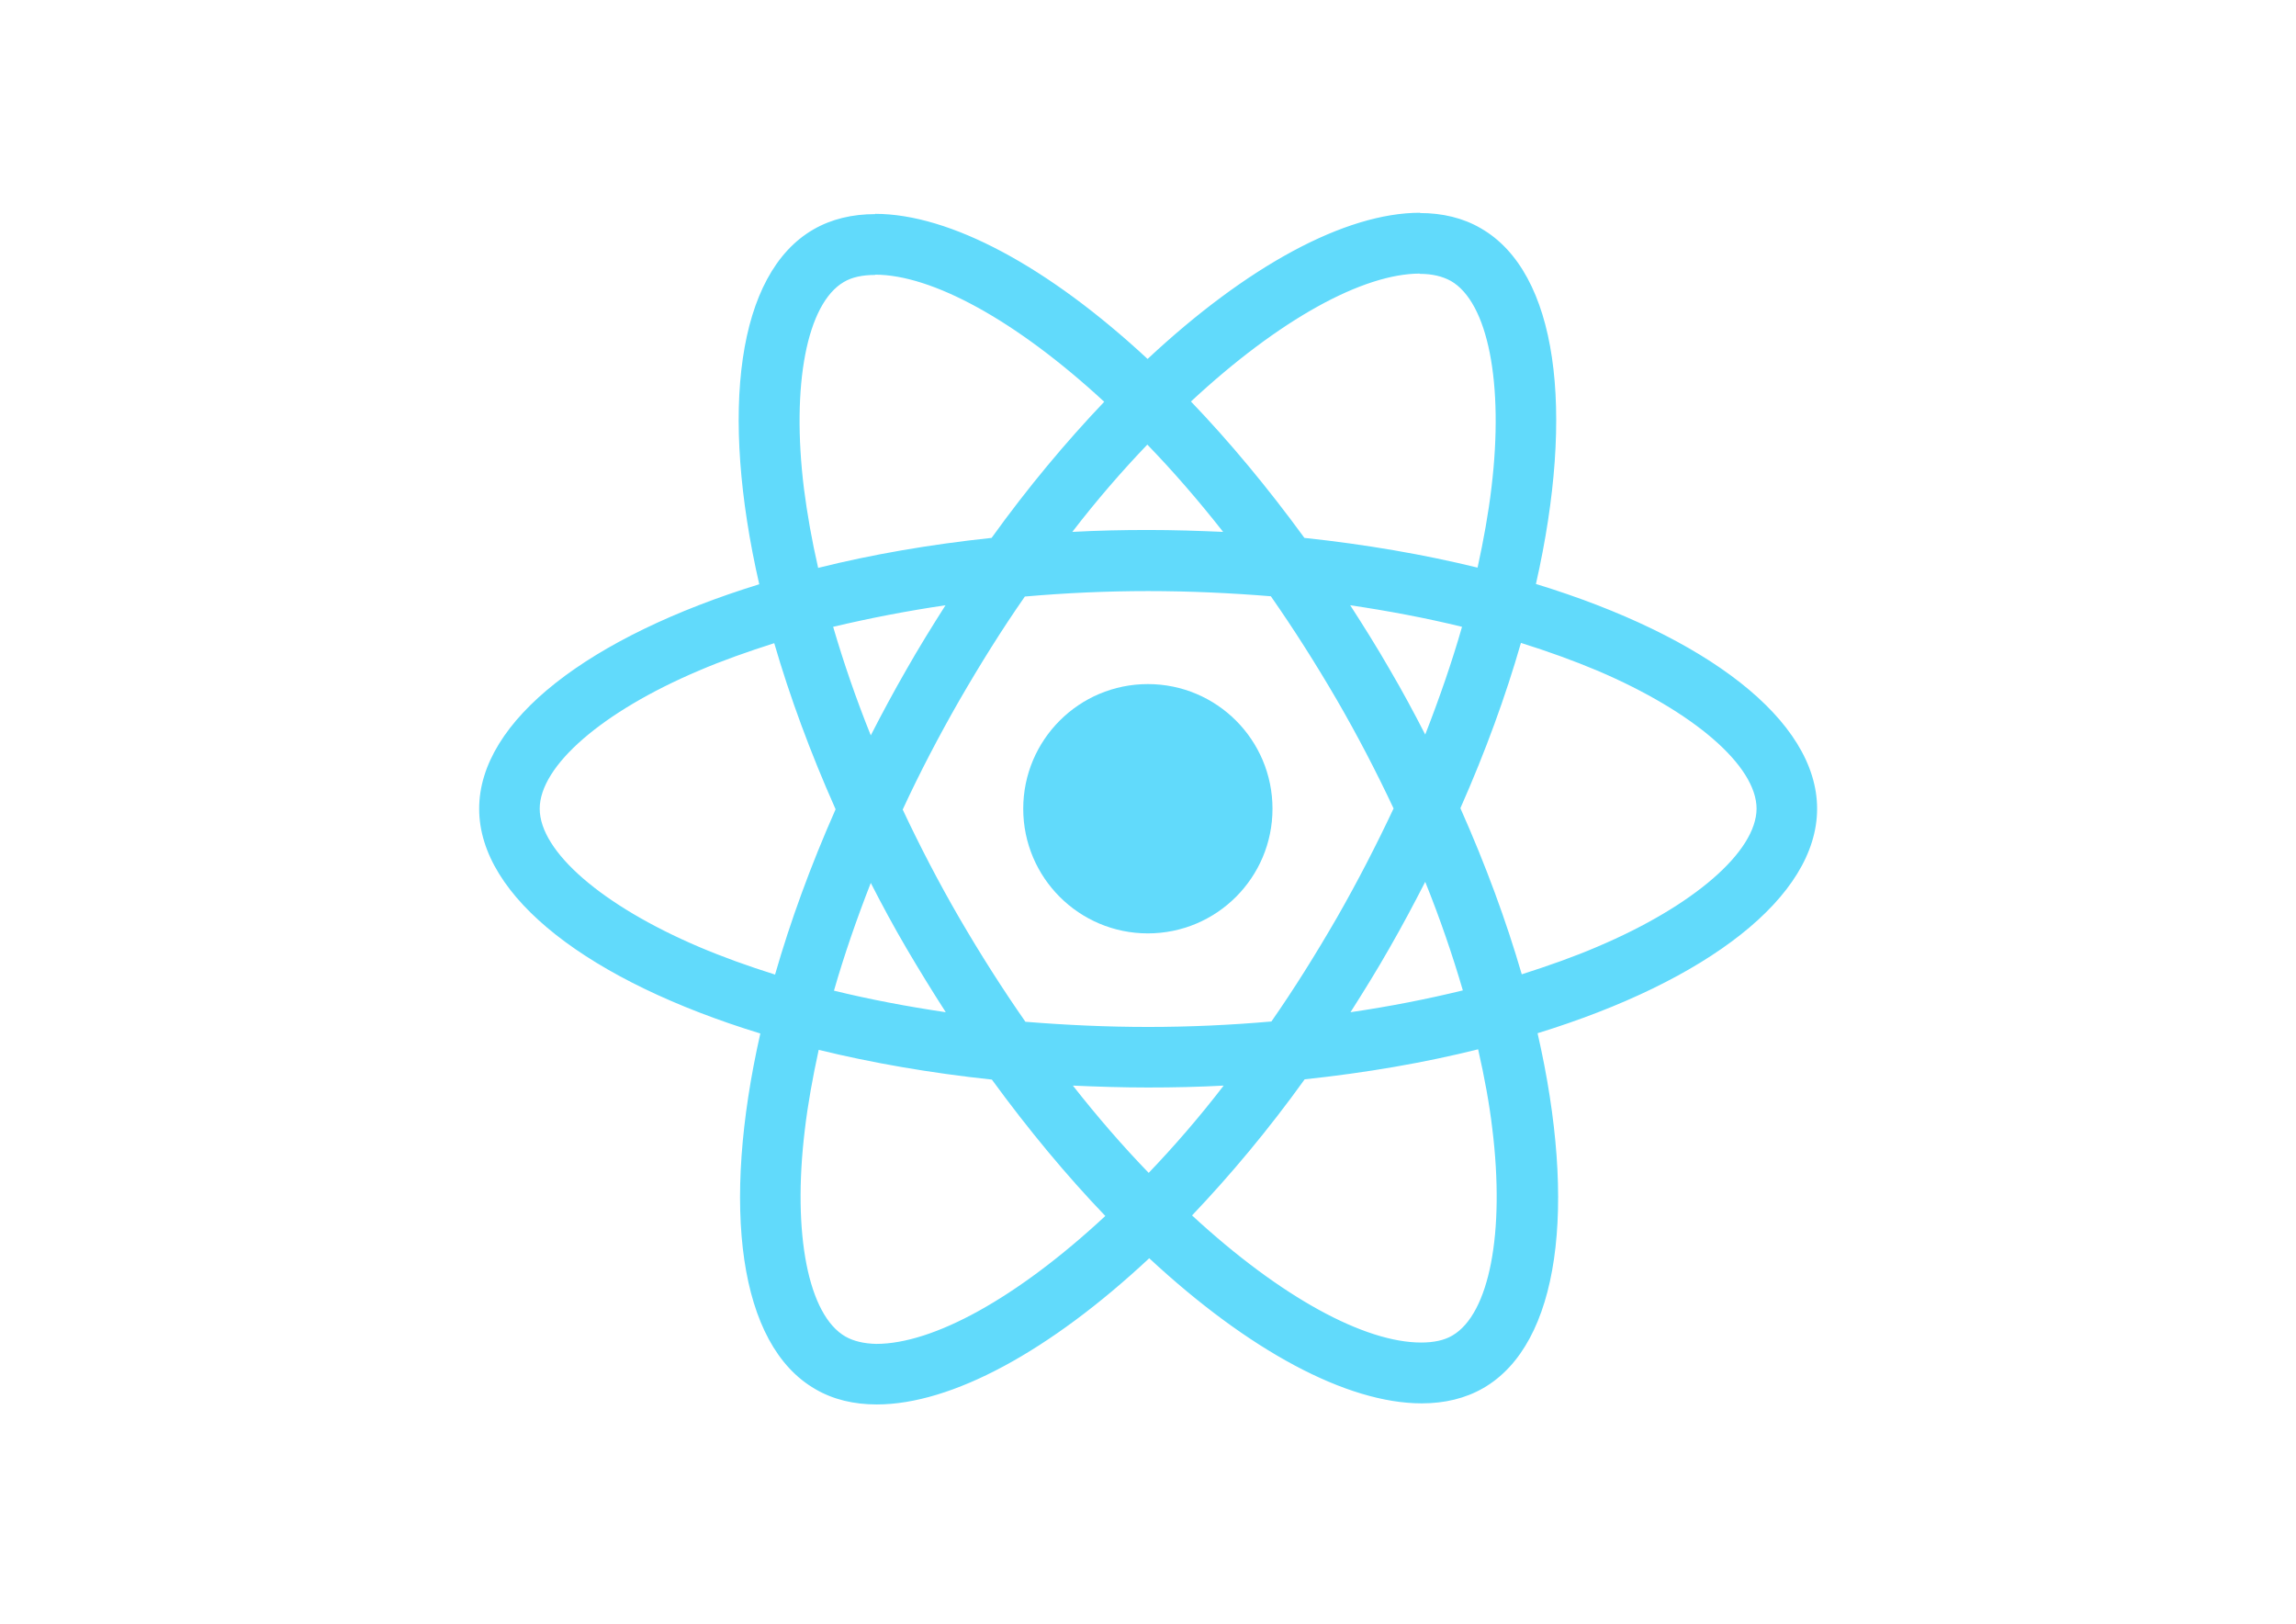
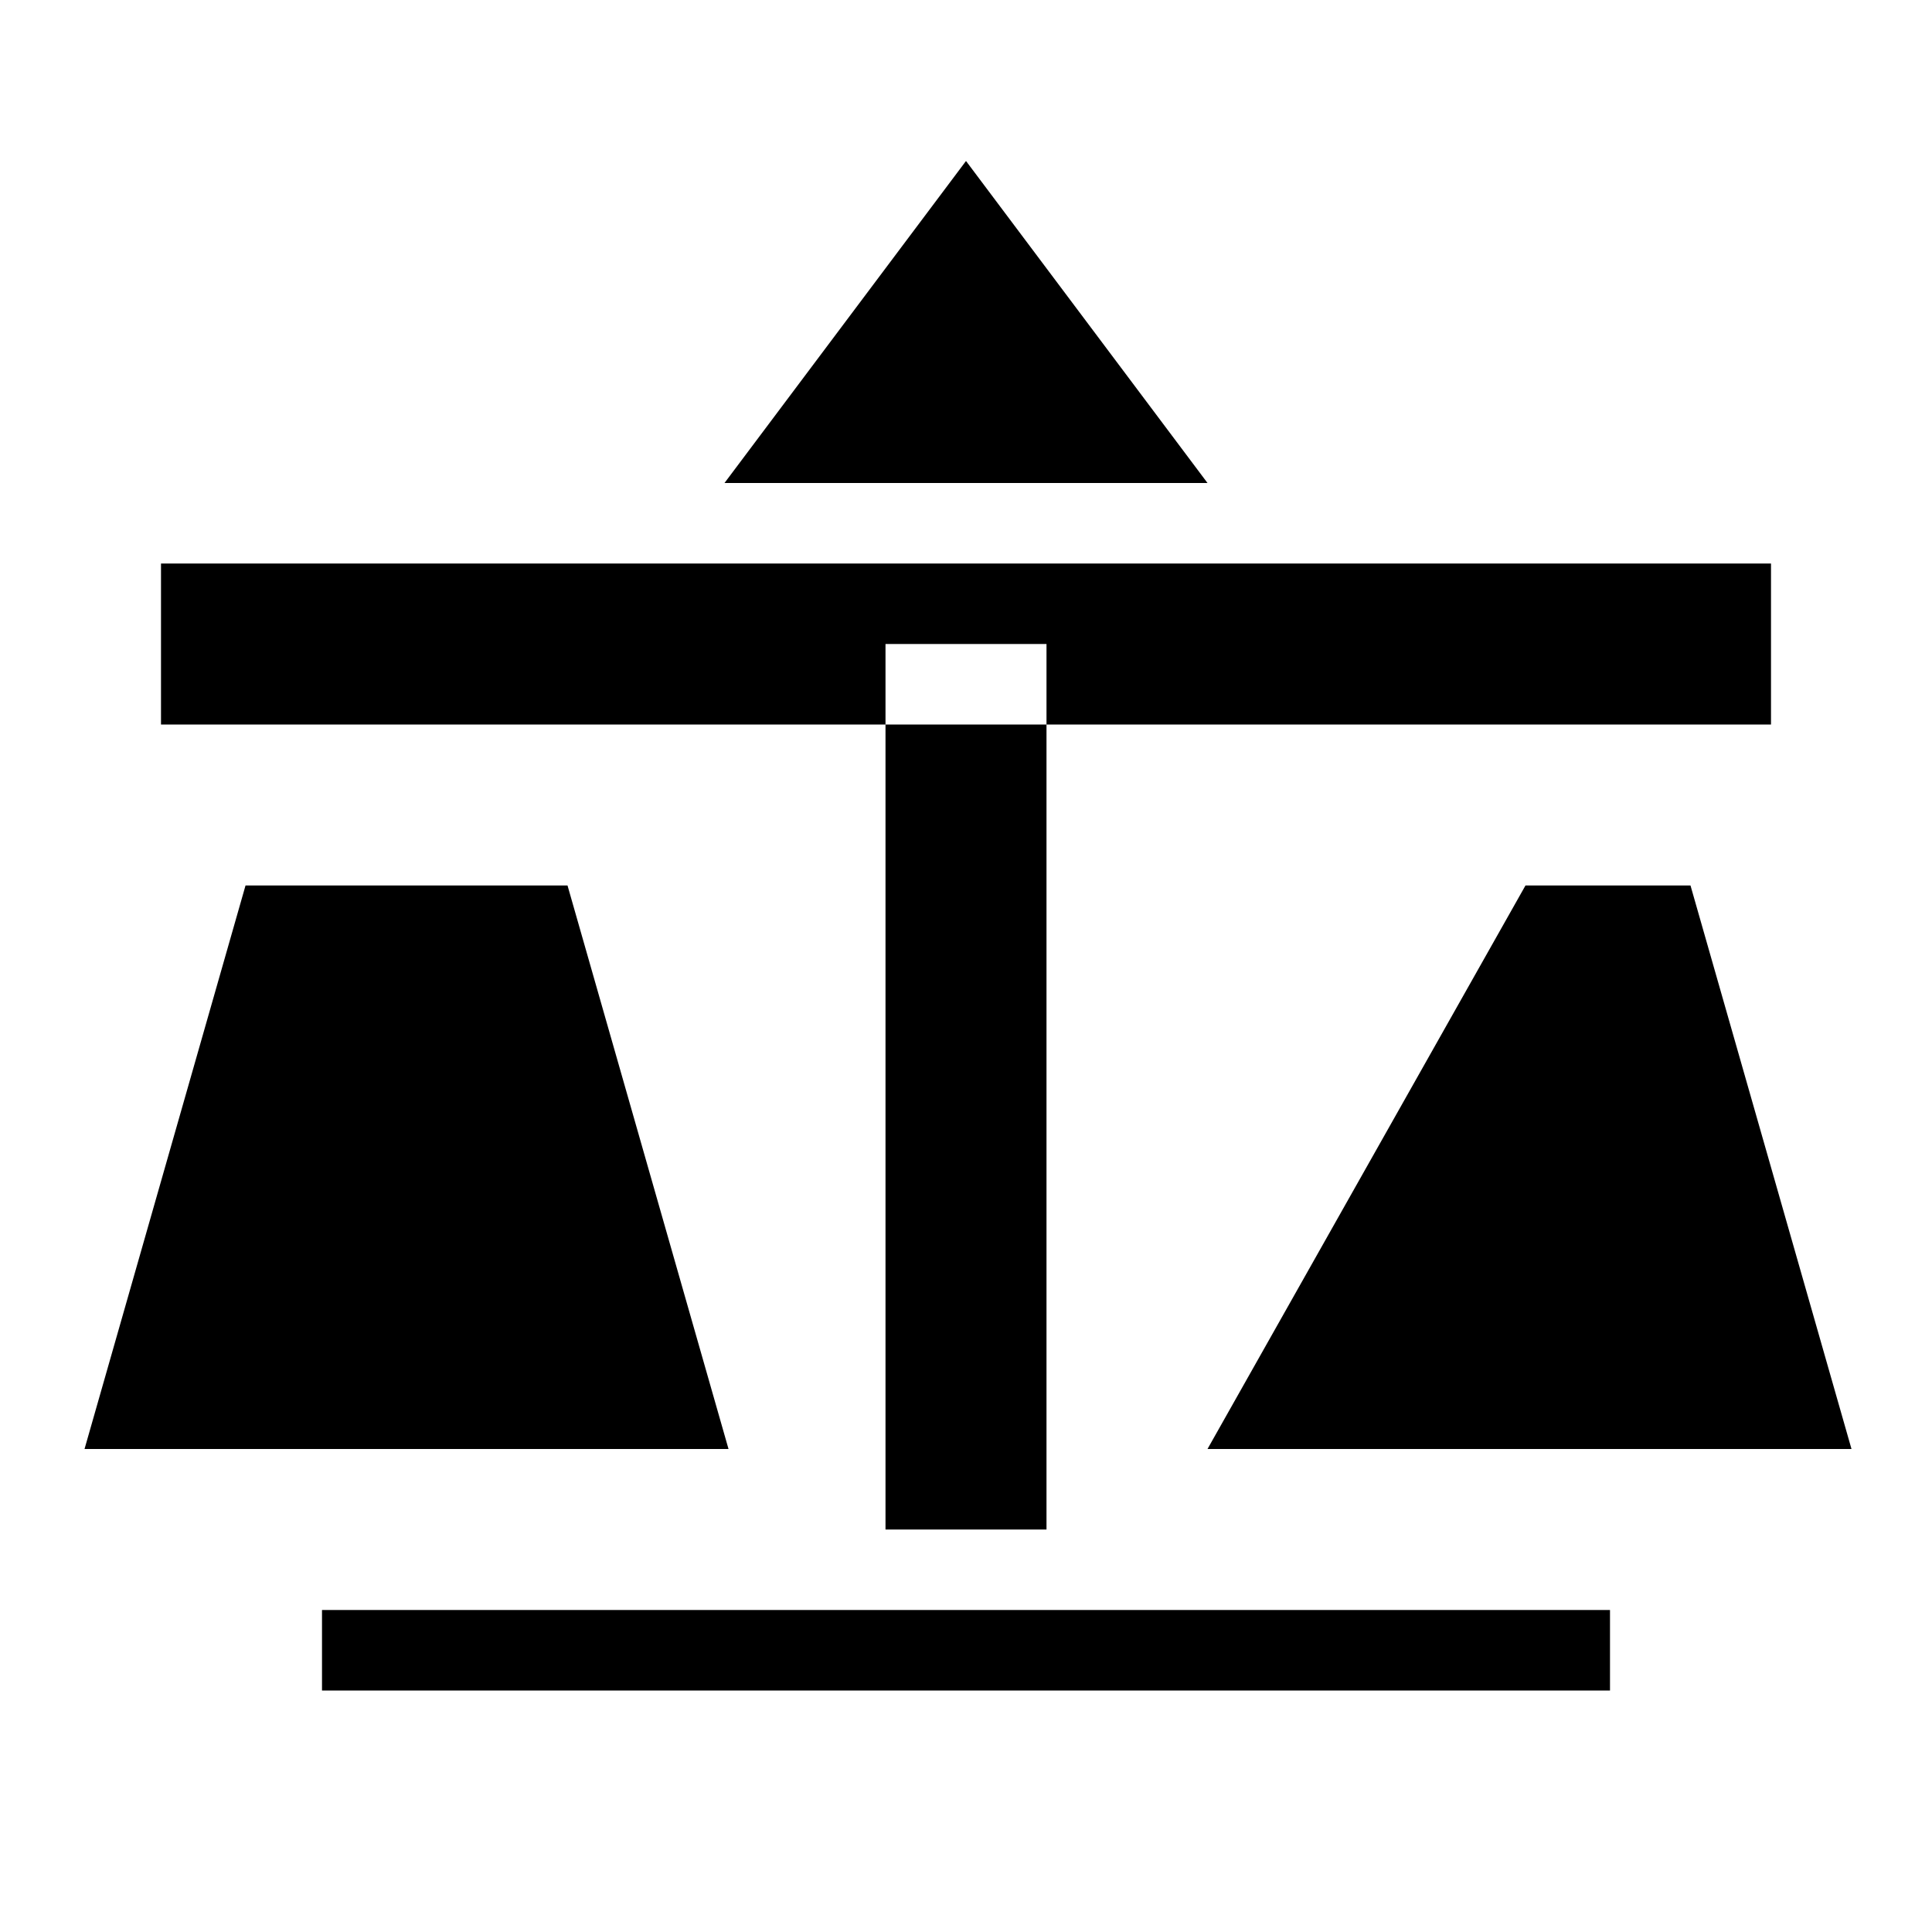
- <svg xmlns="http://www.w3.org/2000/svg" viewBox="0 0 841.9 595.3">
-   <g fill="#61DAFB">
-     <path d="M666.3 296.5c0-32.5-40.7-63.3-103.1-82.4 14.4-63.6 8-114.2-20.2-130.4-6.5-3.8-14.1-5.6-22.4-5.6v22.3c4.6 0 8.3.9 11.4 2.6 13.6 7.8 19.5 37.5 14.9 75.7-1.1 9.4-2.9 19.3-5.1 29.4-19.6-4.8-41-8.5-63.5-10.9-13.5-18.5-27.5-35.3-41.6-50 32.6-30.3 63.2-46.9 84-46.9V78c-27.5 0-63.5 19.6-99.9 53.6-36.4-33.8-72.4-53.2-99.9-53.2v22.3c20.7 0 51.4 16.5 84 46.6-14 14.7-28 31.4-41.3 49.9-22.6 2.4-44 6.1-63.6 11-2.3-10-4-19.7-5.2-29-4.7-38.2 1.1-67.9 14.6-75.8 3-1.8 6.9-2.6 11.5-2.6V78.5c-8.4 0-16 1.8-22.6 5.6-28.1 16.2-34.4 66.7-19.9 130.1-62.2 19.2-102.7 49.9-102.7 82.3 0 32.5 40.7 63.3 103.1 82.4-14.4 63.6-8 114.2 20.2 130.4 6.5 3.8 14.1 5.6 22.5 5.6 27.5 0 63.5-19.6 99.9-53.6 36.4 33.8 72.4 53.2 99.9 53.2 8.4 0 16-1.8 22.6-5.6 28.1-16.2 34.4-66.7 19.9-130.1 62-19.1 102.5-49.9 102.5-82.3zm-130.2-66.7c-3.7 12.9-8.3 26.2-13.5 39.5-4.1-8-8.4-16-13.1-24-4.6-8-9.5-15.8-14.4-23.4 14.2 2.1 27.9 4.7 41 7.9zm-45.8 106.5c-7.8 13.5-15.8 26.3-24.1 38.2-14.9 1.3-30 2-45.2 2-15.1 0-30.2-.7-45-1.9-8.3-11.9-16.4-24.6-24.2-38-7.6-13.1-14.5-26.4-20.8-39.8 6.2-13.4 13.2-26.8 20.7-39.9 7.8-13.5 15.8-26.3 24.1-38.2 14.9-1.3 30-2 45.2-2 15.1 0 30.2.7 45 1.9 8.3 11.9 16.4 24.6 24.2 38 7.6 13.1 14.5 26.4 20.8 39.8-6.3 13.4-13.2 26.8-20.7 39.9zm32.3-13c5.4 13.4 10 26.8 13.8 39.8-13.1 3.2-26.9 5.9-41.2 8 4.9-7.7 9.8-15.6 14.4-23.7 4.6-8 8.9-16.1 13-24.1zM421.2 430c-9.3-9.6-18.6-20.3-27.8-32 9 .4 18.2.7 27.5.7 9.4 0 18.7-.2 27.8-.7-9 11.7-18.3 22.4-27.5 32zm-74.4-58.9c-14.2-2.1-27.9-4.7-41-7.9 3.7-12.9 8.3-26.2 13.5-39.5 4.1 8 8.4 16 13.1 24 4.7 8 9.5 15.8 14.4 23.4zM420.7 163c9.3 9.6 18.6 20.3 27.8 32-9-.4-18.2-.7-27.5-.7-9.4 0-18.7.2-27.8.7 9-11.7 18.3-22.4 27.5-32zm-74 58.9c-4.9 7.7-9.8 15.6-14.4 23.7-4.6 8-8.9 16-13 24-5.4-13.4-10-26.8-13.8-39.8 13.1-3.1 26.9-5.8 41.2-7.9zm-90.5 125.2c-35.4-15.1-58.3-34.9-58.3-50.6 0-15.7 22.9-35.6 58.3-50.6 8.6-3.7 18-7 27.7-10.1 5.7 19.6 13.2 40 22.5 60.9-9.2 20.8-16.6 41.1-22.2 60.6-9.9-3.1-19.3-6.5-28-10.2zM310 490c-13.6-7.8-19.5-37.5-14.9-75.7 1.1-9.4 2.9-19.3 5.1-29.4 19.6 4.8 41 8.5 63.5 10.9 13.5 18.5 27.5 35.3 41.6 50-32.6 30.3-63.2 46.9-84 46.9-4.5-.1-8.3-1-11.3-2.7zm237.2-76.2c4.7 38.2-1.1 67.9-14.6 75.8-3 1.8-6.9 2.6-11.5 2.6-20.7 0-51.4-16.5-84-46.6 14-14.7 28-31.4 41.3-49.9 22.6-2.4 44-6.1 63.6-11 2.3 10.1 4.1 19.8 5.2 29.1zm38.5-66.7c-8.6 3.7-18 7-27.7 10.1-5.7-19.6-13.2-40-22.5-60.9 9.2-20.8 16.6-41.1 22.2-60.6 9.9 3.1 19.3 6.5 28.1 10.2 35.4 15.1 58.3 34.9 58.3 50.6-.1 15.7-23 35.6-58.4 50.6zM320.8 78.4z" />
-     <circle cx="420.9" cy="296.5" r="45.7" />
-     <path d="M520.5 78.1z" />
-   </g>
+ <svg xmlns="http://www.w3.org/2000/svg" id="scales-of-justice" viewBox="0 0 24 24" fill="currentColor" aria-hidden="true" class="w-48 h-48 mx-auto text-gray-700">
+   <path d="M12 2L9 6h6l-3-4zM2 7v2h20V7H2zm2 14h16v-1H4v1zm7-13h2v11h-2V8zM3.05 11l-2 7h8l-2-7H3.05zm15.9 0L15 18h8l-2-7h-4.05z" />
</svg>
